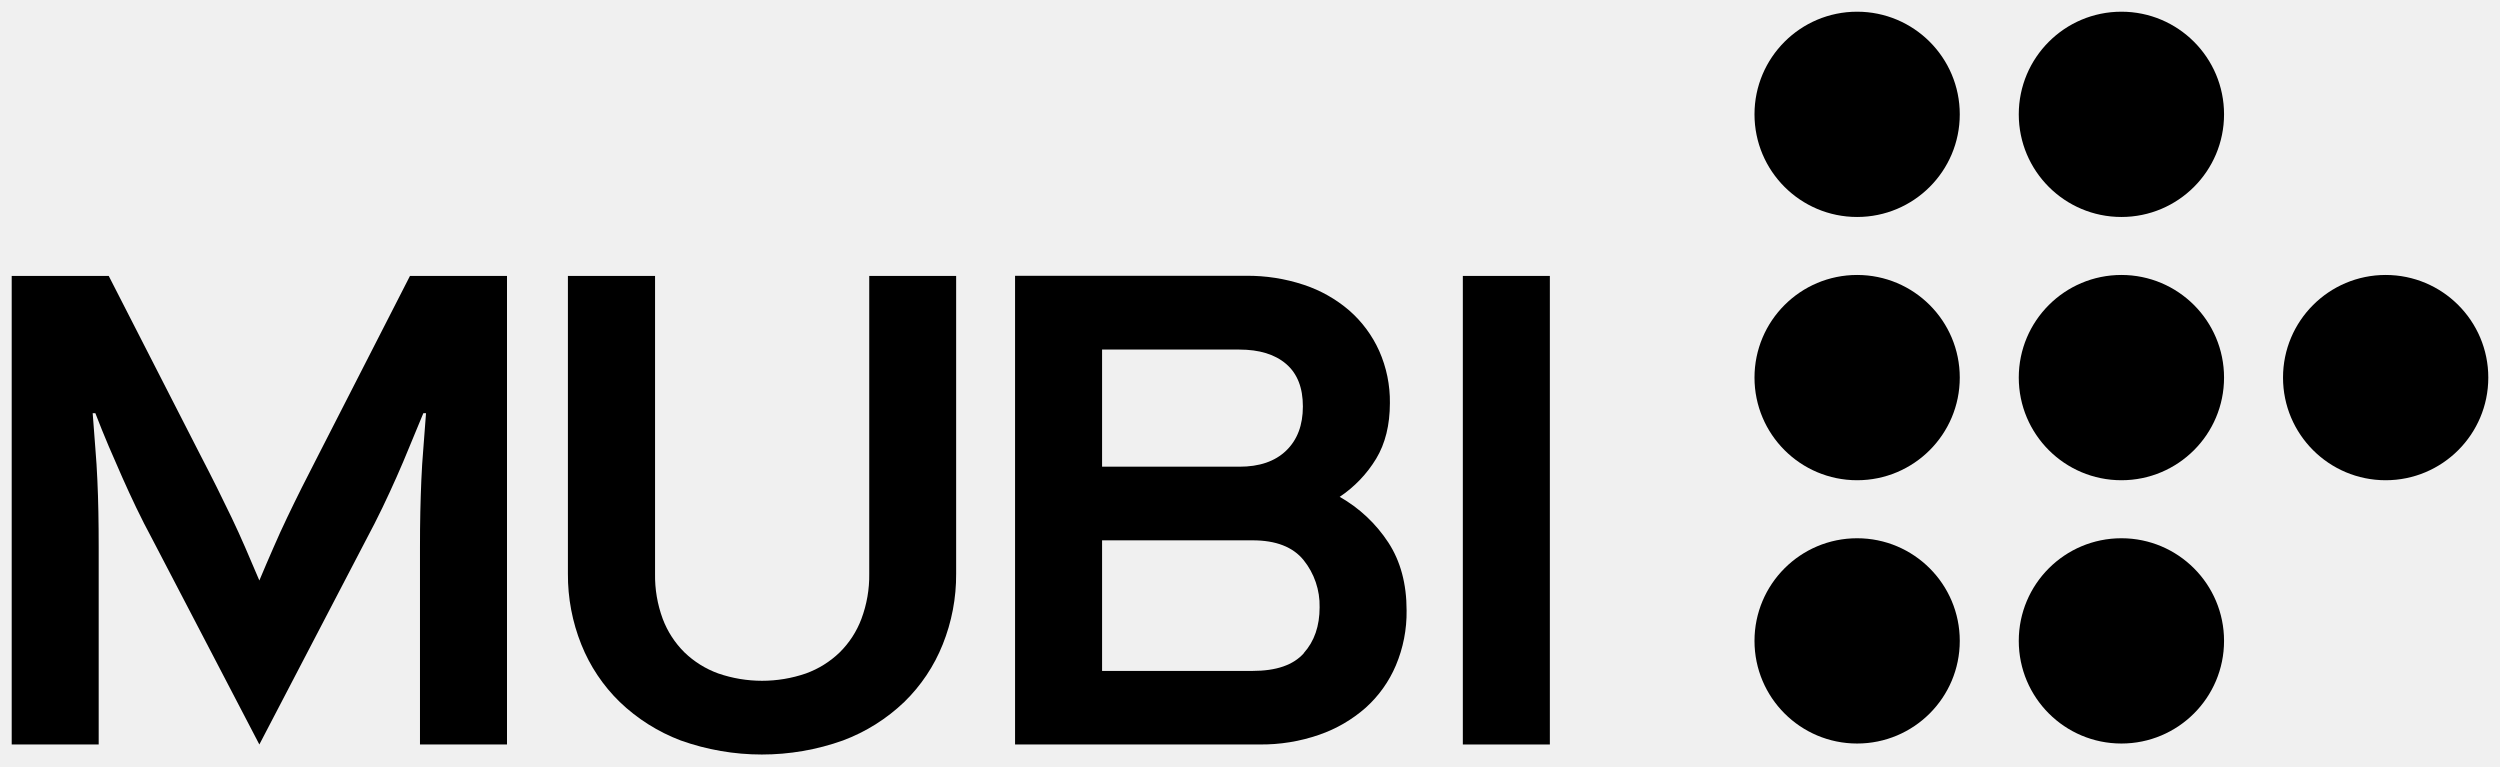
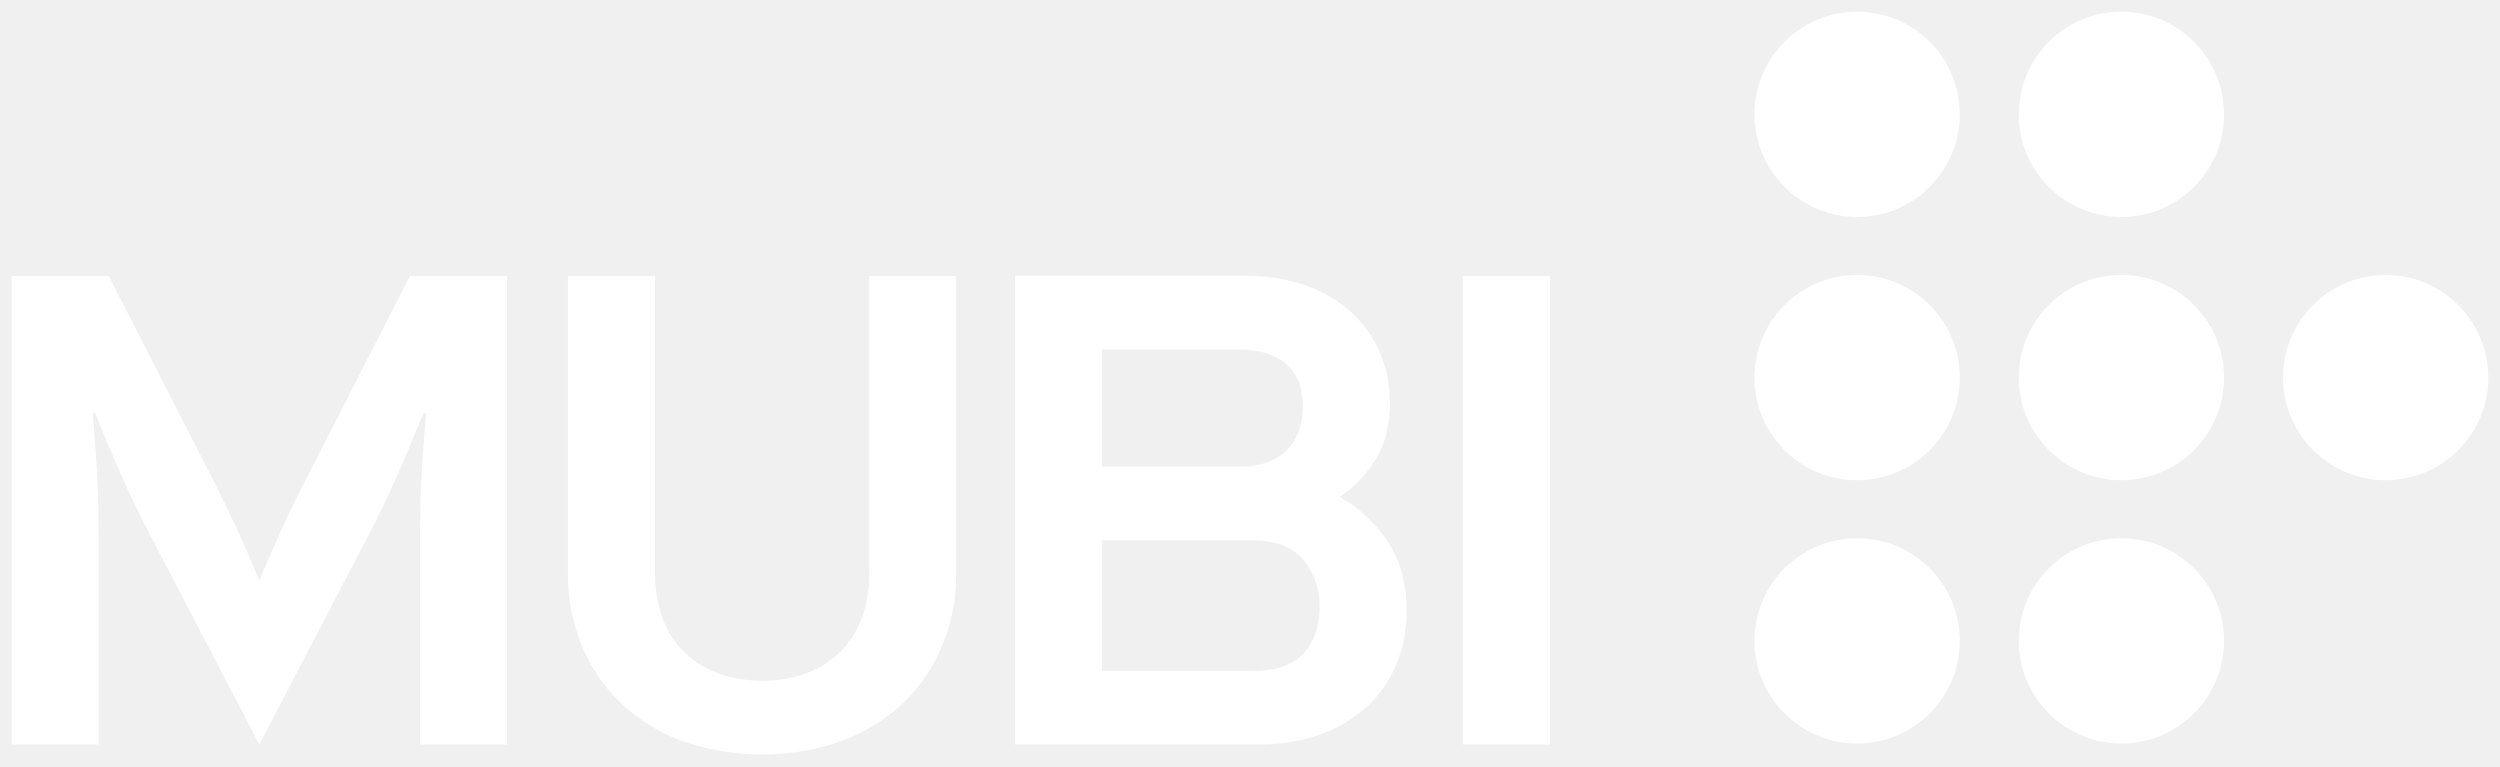
<svg xmlns="http://www.w3.org/2000/svg" width="213.518mm" height="65.442mm" viewBox="0 0 213.518 65.442" version="1.1" id="svg328">
  <defs id="defs322" />
  <g id="layer1" transform="translate(70.22948,-272.3505)">
    <g id="g407" transform="translate(1.000003,-1.000015)">
-       <path id="path330" d="m 47.335,319.671 a 12.081,12.081 0 0 0 -4.146,-3.887 10.398,10.398 0 0 0 3.117,-3.26 q 1.169,-1.942 1.172,-4.747 a 10.636,10.636 0 0 0 -0.915,-4.458 10.081,10.081 0 0 0 -2.543,-3.44 11.467,11.467 0 0 0 -3.889,-2.201 15.166,15.166 0 0 0 -4.945,-0.773 H 15.464 v 40.029 h 20.865 a 15.012,15.012 0 0 0 5.117,-0.831 11.84,11.84 0 0 0 3.969,-2.312 10.208,10.208 0 0 0 2.574,-3.614 11.642,11.642 0 0 0 0.915,-4.686 q 0.003,-3.421 -1.569,-5.821 z M 22.896,303.206 h 11.718 q 2.572,0 4.003,1.23 1.431,1.23 1.429,3.63 0,2.397 -1.429,3.773 -1.429,1.376 -4.003,1.371 H 22.896 Z m 17.235,25.929 q -1.341,1.516 -4.374,1.516 H 22.896 v -11.152 h 12.861 q 2.974,0 4.347,1.685 a 6.199,6.199 0 0 1 1.371,4.032 q 0,2.402 -1.344,3.903 z" style="fill:#000000;stroke-width:0.265" />
-       <path id="path332" d="m 0.769,336.591 a 15.346,15.346 0 0 0 5.231,-3.286 14.211,14.211 0 0 0 3.286,-4.916 15.904,15.904 0 0 0 1.146,-6.032 V 296.917 H 3.01 v 25.44 a 10.549,10.549 0 0 1 -0.669,3.852 7.937,7.937 0 0 1 -1.852,2.857 8.131,8.131 0 0 1 -2.887,1.802 11.491,11.491 0 0 1 -7.488,0 8.141,8.141 0 0 1 -2.889,-1.802 8.004,8.004 0 0 1 -1.852,-2.857 10.607,10.607 0 0 1 -0.656,-3.86 v -25.432 h -7.443 v 25.44 a 15.954,15.954 0 0 0 1.143,6.032 14.211,14.211 0 0 0 3.286,4.916 15.433,15.433 0 0 0 5.204,3.286 20.595,20.595 0 0 0 13.862,0" style="fill:#000000;stroke-width:0.265" />
-       <path id="path334" d="m -49.079,336.935 9.091,-17.436 q 0.794,-1.484 1.426,-2.802 0.632,-1.318 1.201,-2.601 0.572,-1.286 1.117,-2.63 0.545,-1.344 1.172,-2.828 h 0.228 q -0.116,1.587 -0.228,3 c -0.079,0.934 -0.135,1.839 -0.172,2.715 -0.037,0.876 -0.066,1.783 -0.087,2.717 -0.021,0.934 -0.029,1.934 -0.029,3 v 16.865 h 7.432 v -40.018 h -8.287 l -7.776,15.206 q -0.794,1.548 -1.458,2.86 c -0.439,0.876 -0.857,1.736 -1.257,2.572 -0.4,0.836 -0.794,1.696 -1.172,2.574 -0.378,0.878 -0.794,1.81 -1.201,2.799 q -0.63,-1.482 -1.201,-2.805 -0.572,-1.323 -1.172,-2.574 c -0.4,-0.836 -0.82,-1.696 -1.257,-2.572 -0.437,-0.876 -0.923,-1.828 -1.458,-2.86 l -7.776,-15.2 h -8.287 v 40.018 h 7.429 v -16.865 q 0,-1.587 -0.026,-3 -0.026,-1.413 -0.087,-2.717 -0.056,-1.323 -0.172,-2.715 -0.116,-1.392 -0.228,-3 h 0.228 q 0.572,1.484 1.143,2.828 0.572,1.344 1.146,2.63 c 0.378,0.857 0.781,1.725 1.199,2.601 0.418,0.876 0.897,1.812 1.429,2.802 z" style="fill:#000000;stroke-width:0.265" />
-       <rect id="rect336" height="40.018" width="7.432" y="296.917" x="53.707" style="fill:#000000;stroke-width:0.265" />
-       <circle cx="132.523" cy="305.6" r="8.766" id="circle338" style="fill:#000000;stroke-width:0.265" />
-       <circle cx="87.383" cy="305.6" r="8.766" id="circle340" style="fill:#000000;stroke-width:0.265" />
-       <circle cx="109.954" cy="305.6" r="8.766" id="circle342" style="fill:#000000;stroke-width:0.265" />
-       <circle cx="87.383" cy="283.116" r="8.766" id="circle344" style="fill:#000000;stroke-width:0.265" />
-       <circle cx="109.954" cy="283.116" r="8.766" id="circle346" style="fill:#000000;stroke-width:0.265" />
-       <circle cx="87.383" cy="328.087" r="8.766" id="circle348" style="fill:#000000;stroke-width:0.265" />
-       <circle cx="109.954" cy="328.087" r="8.766" id="circle350" style="fill:#000000;stroke-width:0.265" />
+       <path id="path330" d="m 47.335,319.671 a 12.081,12.081 0 0 0 -4.146,-3.887 10.398,10.398 0 0 0 3.117,-3.26 q 1.169,-1.942 1.172,-4.747 a 10.636,10.636 0 0 0 -0.915,-4.458 10.081,10.081 0 0 0 -2.543,-3.44 11.467,11.467 0 0 0 -3.889,-2.201 15.166,15.166 0 0 0 -4.945,-0.773 H 15.464 v 40.029 h 20.865 a 15.012,15.012 0 0 0 5.117,-0.831 11.84,11.84 0 0 0 3.969,-2.312 10.208,10.208 0 0 0 2.574,-3.614 11.642,11.642 0 0 0 0.915,-4.686 q 0.003,-3.421 -1.569,-5.821 z M 22.896,303.206 h 11.718 q 2.572,0 4.003,1.23 1.431,1.23 1.429,3.63 0,2.397 -1.429,3.773 -1.429,1.376 -4.003,1.371 H 22.896 Z m 17.235,25.929 q -1.341,1.516 -4.374,1.516 H 22.896 v -11.152 h 12.861 q 2.974,0 4.347,1.685 a 6.199,6.199 0 0 1 1.371,4.032 q 0,2.402 -1.344,3.903 z" style="fill:#ffffff;stroke-width:0.265" />
+       <path id="path332" d="m 0.769,336.591 a 15.346,15.346 0 0 0 5.231,-3.286 14.211,14.211 0 0 0 3.286,-4.916 15.904,15.904 0 0 0 1.146,-6.032 V 296.917 H 3.01 v 25.44 a 10.549,10.549 0 0 1 -0.669,3.852 7.937,7.937 0 0 1 -1.852,2.857 8.131,8.131 0 0 1 -2.887,1.802 11.491,11.491 0 0 1 -7.488,0 8.141,8.141 0 0 1 -2.889,-1.802 8.004,8.004 0 0 1 -1.852,-2.857 10.607,10.607 0 0 1 -0.656,-3.86 v -25.432 h -7.443 v 25.44 a 15.954,15.954 0 0 0 1.143,6.032 14.211,14.211 0 0 0 3.286,4.916 15.433,15.433 0 0 0 5.204,3.286 20.595,20.595 0 0 0 13.862,0" style="fill:#ffffff;stroke-width:0.265" />
+       <path id="path334" d="m -49.079,336.935 9.091,-17.436 q 0.794,-1.484 1.426,-2.802 0.632,-1.318 1.201,-2.601 0.572,-1.286 1.117,-2.63 0.545,-1.344 1.172,-2.828 h 0.228 q -0.116,1.587 -0.228,3 c -0.079,0.934 -0.135,1.839 -0.172,2.715 -0.037,0.876 -0.066,1.783 -0.087,2.717 -0.021,0.934 -0.029,1.934 -0.029,3 v 16.865 h 7.432 v -40.018 h -8.287 l -7.776,15.206 q -0.794,1.548 -1.458,2.86 c -0.439,0.876 -0.857,1.736 -1.257,2.572 -0.4,0.836 -0.794,1.696 -1.172,2.574 -0.378,0.878 -0.794,1.81 -1.201,2.799 q -0.63,-1.482 -1.201,-2.805 -0.572,-1.323 -1.172,-2.574 c -0.4,-0.836 -0.82,-1.696 -1.257,-2.572 -0.437,-0.876 -0.923,-1.828 -1.458,-2.86 l -7.776,-15.2 h -8.287 v 40.018 h 7.429 v -16.865 q 0,-1.587 -0.026,-3 -0.026,-1.413 -0.087,-2.717 -0.056,-1.323 -0.172,-2.715 -0.116,-1.392 -0.228,-3 h 0.228 q 0.572,1.484 1.143,2.828 0.572,1.344 1.146,2.63 c 0.378,0.857 0.781,1.725 1.199,2.601 0.418,0.876 0.897,1.812 1.429,2.802 z" style="fill:#ffffff;stroke-width:0.265" />
+       <rect id="rect336" height="40.018" width="7.432" y="296.917" x="53.707" style="fill:#ffffff;stroke-width:0.265" />
+       <circle cx="132.523" cy="305.6" r="8.766" id="circle338" style="fill:#ffffff;stroke-width:0.265" />
+       <circle cx="87.383" cy="305.6" r="8.766" id="circle340" style="fill:#ffffff;stroke-width:0.265" />
+       <circle cx="109.954" cy="305.6" r="8.766" id="circle342" style="fill:#ffffff;stroke-width:0.265" />
+       <circle cx="87.383" cy="283.116" r="8.766" id="circle344" style="fill:#ffffff;stroke-width:0.265" />
+       <circle cx="109.954" cy="283.116" r="8.766" id="circle346" style="fill:#ffffff;stroke-width:0.265" />
+       <circle cx="87.383" cy="328.087" r="8.766" id="circle348" style="fill:#ffffff;stroke-width:0.265" />
+       <circle cx="109.954" cy="328.087" r="8.766" id="circle350" style="fill:#ffffff;stroke-width:0.265" />
    </g>
  </g>
</svg>
